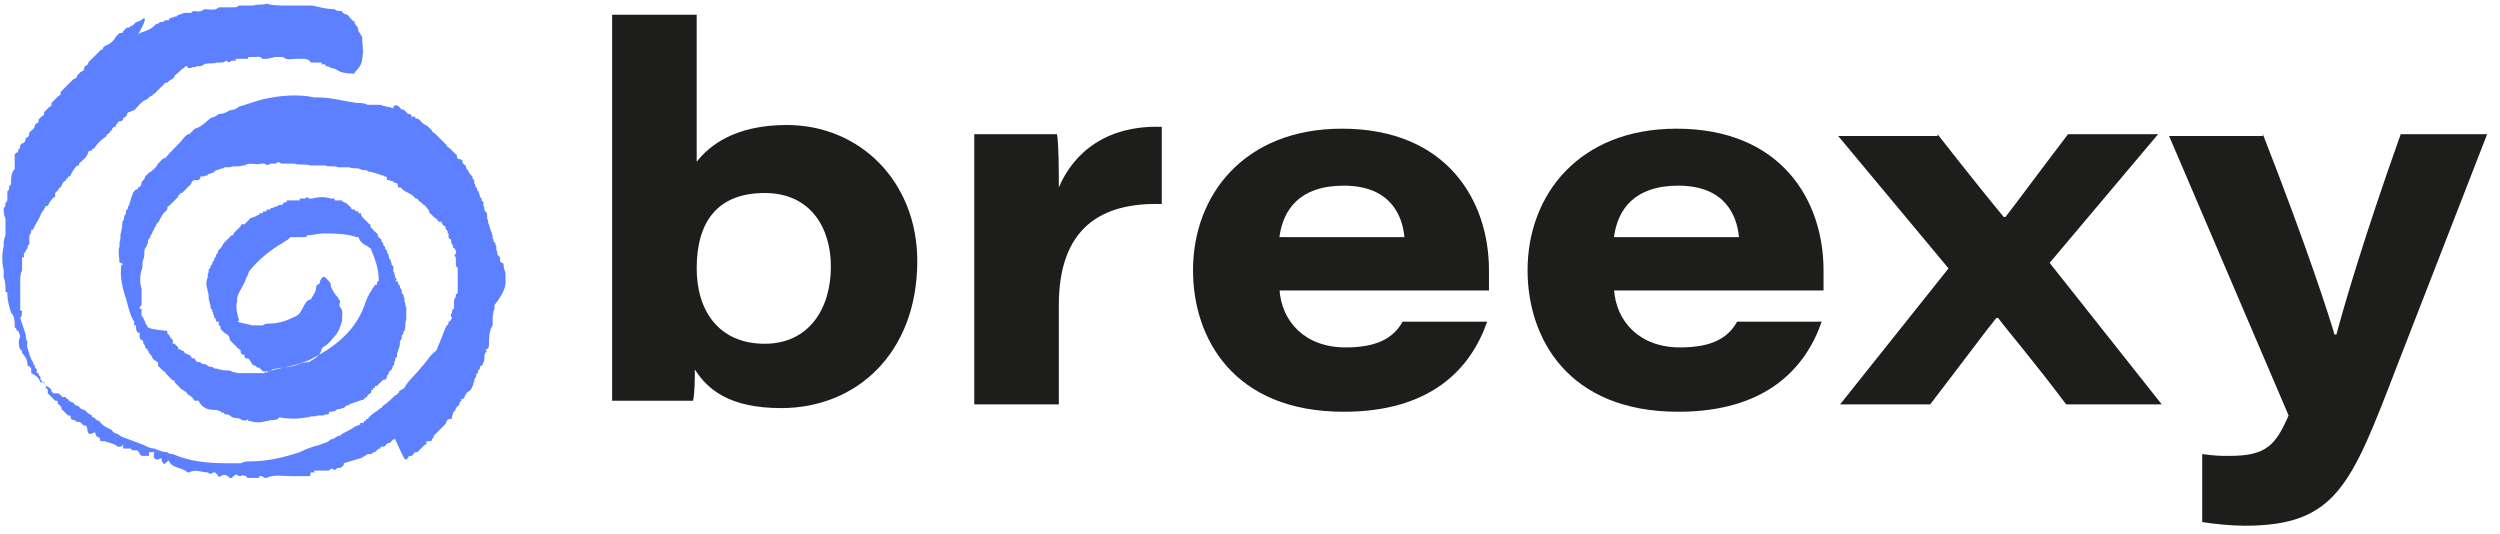
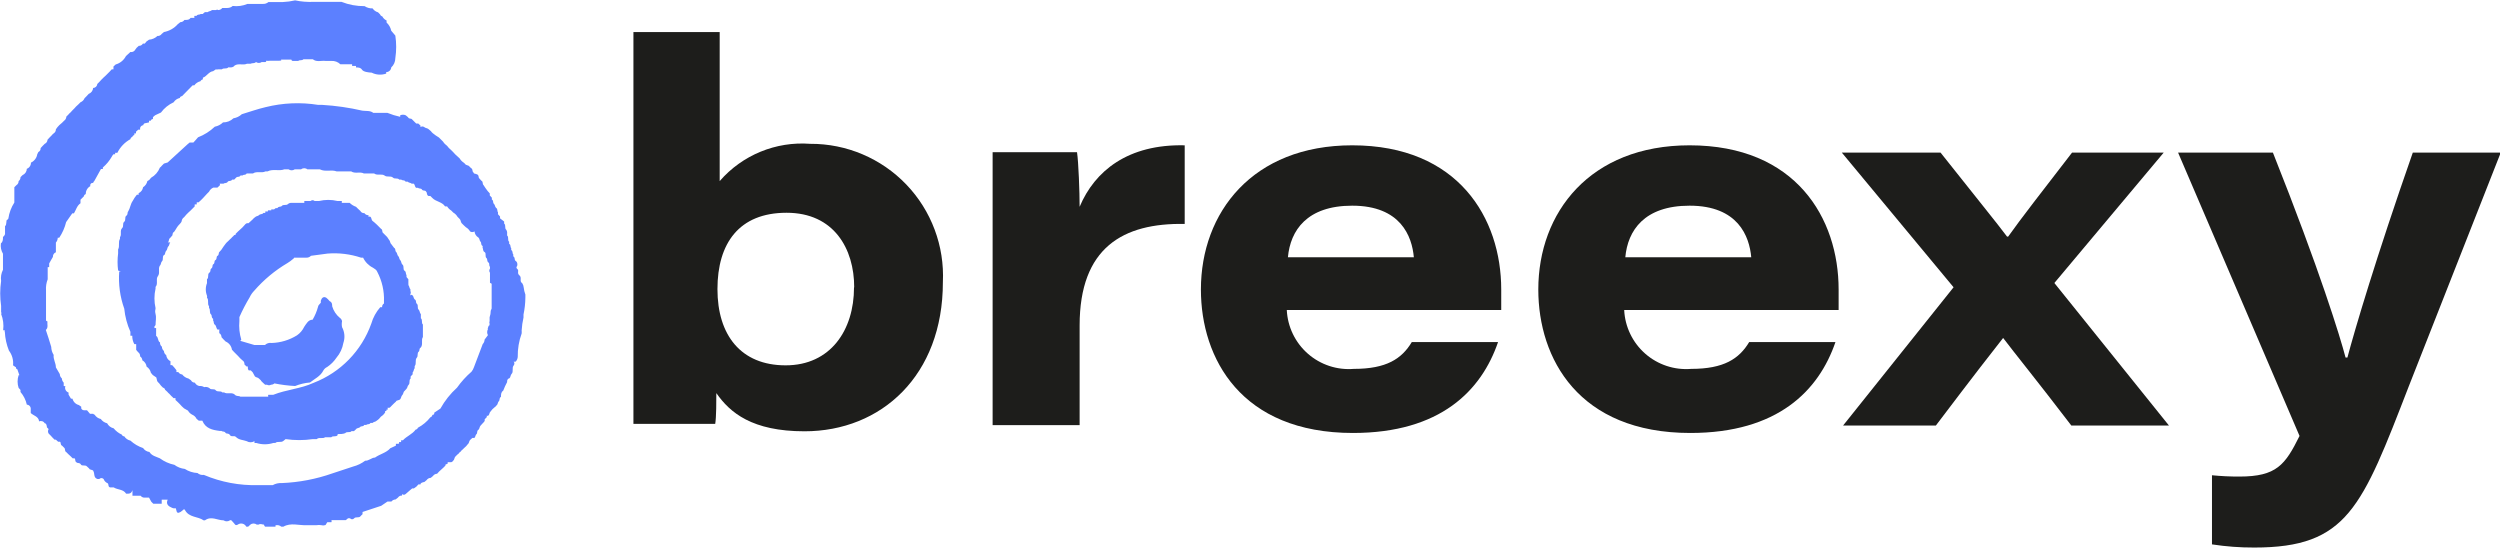
- <svg xmlns="http://www.w3.org/2000/svg" width="136" height="29" viewBox="0 0 136 29" fill="none">
-   <path d="M33.3 0.8H37.9V8.8C38.6 7.9 40 6.8 42.8 6.8C46.8 6.8 49.9 9.9 49.9 14.2C49.9 19.2 46.6 22.2 42.5 22.2C39.7 22.2 38.5 21.2 37.8 20.1C37.8 20.5 37.8 21.4 37.7 21.8H33.3C33.3 19.7 33.3 18.5 33.3 16.9V0.8ZM45.2 14.5C45.2 12.4 44.1 10.5 41.6 10.5C39 10.5 37.9 12.1 37.9 14.6C37.9 16.9 39.1 18.7 41.6 18.7C44 18.7 45.2 16.8 45.2 14.5Z" fill="#1D1D1B" />
-   <path d="M53 11.3C53 10 53 8.6 53 7.3H57.5C57.6 7.8 57.6 9.4 57.6 10.2C58.4 8.3 60.2 6.8 63.2 6.9V11.1C59.9 11 57.6 12.4 57.6 16.6V22H53V11.3Z" fill="#1D1D1B" />
-   <path d="M69.6 15.7C69.7 17.5 71 18.9 73.2 18.9C74.9 18.9 75.8 18.4 76.3 17.5H80.9C80 20.1 77.8 22.4 73.1 22.4C67.1 22.4 64.9 18.4 64.9 14.7C64.9 10.6 67.7 7 73 7C78.7 7 81 10.9 81 14.7C81 15.1 81 15.3 81 15.8H69.6V15.7ZM76.4 12.9C76.3 11.8 75.7 10.1 73.1 10.1C70.7 10.1 69.8 11.4 69.6 12.9H76.4Z" fill="#1D1D1B" />
-   <path d="M87.8 15.7C87.9 17.5 89.2 18.9 91.4 18.9C93.1 18.9 94 18.4 94.5 17.5H99.1C98.2 20.1 96 22.4 91.3 22.4C85.3 22.4 83.1 18.4 83.1 14.7C83.1 10.6 85.9 7 91.2 7C96.9 7 99.2 10.9 99.2 14.7C99.2 15.1 99.2 15.3 99.2 15.8H87.8V15.7ZM94.6 12.9C94.5 11.8 93.9 10.1 91.3 10.1C88.9 10.1 88 11.4 87.8 12.9H94.6Z" fill="#1D1D1B" />
-   <path d="M105.4 7.3C107.2 9.6 108.5 11.2 109 11.8H109.1C109.8 10.9 110.9 9.4 112.5 7.3H117.4L111.5 14.3L117.6 22H112.4C110.6 19.6 109.3 18.1 108.7 17.3H108.6C108.1 17.9 107 19.4 105 22H100.1L106 14.6L100 7.4H105.4V7.3Z" fill="#1D1D1B" />
-   <path d="M123.1 7.3C125.6 13.7 126.7 17.2 127 18.2H127.1C127.5 16.7 128.6 12.9 130.6 7.3H135.3L130.4 19.9C127.9 26.4 127.1 28.6 122.1 28.6C121.4 28.6 120.4 28.5 119.8 28.4V24.7C120.5 24.8 120.8 24.8 121.3 24.8C123.3 24.8 123.8 24.2 124.5 22.6L118 7.4H123.1V7.3Z" fill="#1D1D1B" />
-   <path fill-rule="evenodd" clip-rule="evenodd" d="M27.5 15.1C27.5 15 27.5 15 27.5 14.9C27.5 14.8 27.4 14.6 27.4 14.5C27.4 14.4 27.4 14.3 27.3 14.3C27.1 14.2 27.3 14 27.1 13.9C27 13.8 27.1 13.7 27 13.6C27 13.5 27 13.5 27 13.4C26.9 13.3 27 13.2 26.9 13.2C26.8 13.1 26.9 13 26.8 13V12.9V12.8C26.7 12.7 26.8 12.6 26.7 12.6V12.5C26.6 12.4 26.7 12.3 26.6 12.3V12.2C26.5 12.1 26.6 12 26.5 11.9V11.8V11.7C26.5 11.6 26.5 11.6 26.4 11.5C26.3 11.4 26.4 11.3 26.3 11.2V11.1V11L26.2 10.9V10.8L26.1 10.7V10.6C26 10.5 26.1 10.4 26 10.4C25.9 10.3 26 10.2 25.9 10.2C25.8 10.1 25.9 10 25.8 10V9.9V9.8L25.7 9.7V9.6L25.6 9.5C25.5 9.4 25.5 9.3 25.4 9.2C25.3 9.1 25.4 9 25.3 9L25.2 8.9C25.1 8.8 25.2 8.7 25.1 8.7C25 8.6 24.9 8.7 24.9 8.6C24.8 8.5 24.9 8.4 24.8 8.4L24.7 8.3L24.6 8.2L24.5 8.1C24.4 8 24.3 8 24.3 7.9L24.2 7.8L24.1 7.7L24 7.6L23.9 7.5L23.8 7.4L23.7 7.3C23.6 7.2 23.5 7.2 23.5 7.1L23.4 7L23.3 6.9C23.2 6.8 23.1 6.8 23 6.7L22.9 6.6L22.8 6.5C22.7 6.4 22.6 6.5 22.6 6.4C22.5 6.3 22.5 6.3 22.4 6.4V6.3L22.3 6.2H22.2L22.1 6.1L22 6C21.9 5.9 21.8 6 21.8 5.9L21.7 5.8C21.6 5.7 21.5 5.7 21.4 5.8V5.9C21.2 5.8 20.9 5.8 20.7 5.7C20.5 5.7 20.3 5.7 20.2 5.7C20.1 5.7 20.1 5.7 20 5.7C19.8 5.6 19.6 5.6 19.4 5.6C18.7 5.5 18 5.3 17.3 5.3C17.2 5.3 17.2 5.3 17.1 5.3C16.2 5.1 15.2 5.2 14.3 5.4C13.9 5.5 13.4 5.7 13 5.8C12.9 5.9 12.7 6 12.5 6C12.3 6.1 12.2 6.2 11.9 6.2C11.8 6.3 11.6 6.4 11.5 6.4C11.2 6.6 11 6.9 10.6 7C10.5 7.1 10.4 7.2 10.3 7.3C10.2 7.3 10.2 7.3 10.1 7.4L10 7.5C9.7 7.9 9.3 8.2 9 8.6C8.9 8.6 8.9 8.6 8.8 8.7L8.7 8.8L8.6 8.9C8.5 9.1 8.3 9.3 8.1 9.4L8 9.5L7.9 9.6C7.9 9.7 7.8 9.8 7.7 9.9C7.7 10.1 7.6 10.2 7.5 10.2V10.3H7.4C7.3 10.4 7.2 10.5 7.2 10.6C7.1 10.8 7.1 11 7 11.2C6.9 11.3 7 11.4 6.9 11.4C6.8 11.5 6.9 11.6 6.8 11.7C6.7 11.8 6.8 11.9 6.7 12C6.6 12.1 6.7 12.3 6.6 12.5V12.6C6.5 12.8 6.6 13 6.5 13.2C6.5 13.3 6.5 13.3 6.5 13.4C6.4 13.7 6.5 14 6.5 14.3C6.6 14.3 6.6 14.3 6.7 14.4H6.6C6.5 15.1 6.7 15.8 6.9 16.4C7 16.8 7.1 17.2 7.3 17.5C7.3 17.6 7.3 17.6 7.3 17.7H7.4C7.4 17.9 7.4 18 7.5 18.1H7.6C7.6 18.2 7.6 18.3 7.6 18.4L7.7 18.5C7.8 18.5 7.8 18.6 7.8 18.7C7.9 18.8 7.9 18.8 7.9 18.9C8 19 8.1 19.1 8.1 19.2C8.2 19.3 8.3 19.4 8.3 19.5L8.4 19.6C8.5 19.6 8.5 19.7 8.6 19.7C8.6 19.8 8.6 19.8 8.6 19.9L8.7 20L8.8 20.1L8.9 20.2C9 20.2 9 20.3 9 20.3L9.1 20.4L9.2 20.5L9.3 20.6L9.4 20.7H9.5V20.8L9.6 20.9L9.7 21L9.8 21.1L9.9 21.2C10 21.2 10 21.3 10.1 21.3C10.2 21.4 10.2 21.5 10.3 21.5C10.4 21.6 10.5 21.6 10.5 21.7L10.6 21.8C10.7 21.8 10.7 21.8 10.8 21.8C11 22.2 11.3 22.3 11.7 22.3H11.8C11.9 22.4 12 22.3 12 22.4C12.1 22.5 12.2 22.4 12.2 22.5C12.3 22.6 12.4 22.5 12.5 22.6C12.7 22.8 12.9 22.7 13.1 22.8C13.2 22.9 13.4 22.9 13.5 22.8V22.9H13.6C13.9 23 14.2 23 14.5 22.9H14.6C14.7 22.8 14.9 22.9 15.1 22.8L15.2 22.7C15.7 22.8 16.2 22.8 16.7 22.7H16.8C16.9 22.6 17.1 22.7 17.3 22.6C17.4 22.6 17.5 22.6 17.6 22.6C17.7 22.5 17.8 22.6 17.9 22.5C17.9 22.5 17.9 22.5 17.9 22.4C18 22.4 18.2 22.4 18.3 22.3C18.4 22.2 18.5 22.3 18.6 22.2H18.7L18.8 22.1C18.9 22 19 22.1 19 22C19.1 21.9 19.2 22 19.2 21.9H19.3C19.4 21.8 19.5 21.9 19.5 21.8H19.6C19.7 21.7 19.8 21.8 19.8 21.7C19.9 21.6 20 21.6 20 21.5C20.1 21.4 20.2 21.4 20.2 21.3V21.2C20.2 21.2 20.2 21.2 20.3 21.2C20.3 21.2 20.3 21.2 20.3 21.1C20.3 21.1 20.3 21.1 20.4 21.1V21H20.5L20.6 20.9L20.7 20.8L20.8 20.7C20.9 20.6 21 20.7 21 20.6C21.1 20.5 21 20.4 21.1 20.4C21.2 20.3 21.1 20.2 21.2 20.2L21.3 20.1C21.4 20 21.3 19.9 21.4 19.9C21.5 19.8 21.4 19.7 21.5 19.6V19.5L21.6 19.4V19.3V19.2C21.7 19.1 21.6 19 21.7 19V18.9C21.8 18.8 21.7 18.6 21.8 18.5C21.9 18.4 21.8 18.3 21.9 18.2C22 18.1 21.9 18 22 18C22.1 17.8 22 17.6 22.1 17.4C22.1 17.2 22.1 17 22.1 16.7C22 16.6 22.1 16.5 22 16.4C22 16.3 22 16.3 22 16.2C21.9 16.1 22 16 21.9 16C21.8 15.9 21.9 15.8 21.8 15.7C21.7 15.6 21.8 15.5 21.7 15.5C21.6 15.4 21.7 15.3 21.6 15.3H21.5C21.6 15.2 21.6 15.2 21.5 15.1V15C21.4 14.9 21.5 14.8 21.4 14.8V14.7C21.4 14.6 21.4 14.6 21.4 14.5L21.3 14.4V14.3C21.2 14.2 21.3 14.1 21.2 14.1C21.1 14 21.2 13.9 21.1 13.8C21 13.7 21.1 13.6 21 13.6C20.9 13.5 21 13.4 20.9 13.4C20.8 13.3 20.9 13.2 20.8 13.2C20.7 13.1 20.8 13 20.7 13L20.6 12.9C20.5 12.8 20.6 12.7 20.5 12.7L20.4 12.6L20.3 12.5L20.2 12.4C20.1 12.3 20.2 12.2 20.1 12.2L20 12.1L19.9 12L19.8 11.9L19.7 11.8C19.6 11.7 19.7 11.6 19.6 11.6H19.5V11.5C19.4 11.5 19.3 11.5 19.3 11.4C19.2 11.4 19.1 11.4 19.1 11.3L19 11.2L18.9 11.1C18.8 11 18.6 11 18.6 10.9C18.5 10.9 18.4 10.9 18.3 10.9H18.2V10.8C18.1 10.8 18.1 10.8 18 10.8C17.7 10.7 17.3 10.7 17 10.8C16.9 10.8 16.8 10.8 16.8 10.8C16.7 10.7 16.7 10.7 16.6 10.8C16.5 10.8 16.4 10.8 16.3 10.8V10.9C16.1 10.9 15.9 10.9 15.6 10.9C15.6 10.9 15.6 10.9 15.6 11C15.5 11 15.4 11 15.4 11.1C15.3 11.2 15.2 11.1 15.1 11.2C15 11.3 14.9 11.2 14.9 11.3H14.8C14.8 11.3 14.7 11.3 14.7 11.4C14.7 11.4 14.7 11.4 14.6 11.4H14.5C14.5 11.4 14.5 11.4 14.5 11.5C14.5 11.5 14.5 11.5 14.4 11.5H14.3C14.3 11.5 14.3 11.5 14.3 11.6C14.3 11.6 14.3 11.6 14.2 11.6H14.1C14.1 11.6 14.1 11.6 14.1 11.7H14C13.9 11.8 13.8 11.8 13.8 11.8C13.7 11.9 13.6 11.8 13.6 11.9L13.5 12L13.4 12.1L13.3 12.2H13.2C13.1 12.2 13.1 12.3 13.1 12.3L13 12.4L12.9 12.5L12.8 12.6L12.7 12.7V12.8H12.6L12.5 12.9L12.4 13L12.3 13.1L12.2 13.2C12.1 13.3 12.1 13.4 12 13.5L11.9 13.6C11.8 13.7 11.9 13.8 11.8 13.8C11.7 13.9 11.8 14 11.7 14C11.6 14.1 11.7 14.2 11.6 14.2C11.5 14.3 11.6 14.4 11.5 14.4C11.4 14.5 11.5 14.6 11.4 14.6C11.3 14.7 11.4 14.8 11.3 14.9C11.3 15 11.3 15 11.3 15.1C11.2 15.3 11.2 15.5 11.3 15.8V15.9C11.4 16 11.3 16.2 11.4 16.4V16.5C11.5 16.6 11.4 16.8 11.5 16.8C11.6 16.9 11.5 17 11.6 17V17.1C11.7 17.2 11.6 17.3 11.7 17.3C11.8 17.4 11.7 17.5 11.8 17.5H11.9C11.9 17.6 11.9 17.6 11.9 17.7C12 17.7 12 17.8 12 17.9L12.1 18L12.2 18.1C12.4 18.2 12.5 18.3 12.5 18.5L12.6 18.6L12.7 18.7L12.8 18.8L12.9 18.9L13 19C13.1 19 13.1 19.1 13.1 19.2L13.2 19.3C13.2 19.3 13.2 19.3 13.3 19.3C13.3 19.4 13.3 19.5 13.4 19.5H13.5L13.6 19.6C13.6 19.7 13.7 19.7 13.7 19.8C13.8 19.9 13.9 19.9 13.9 19.9L14 20H14.1L14.2 20.1L14.3 20.2H14.4C14.5 20.3 14.5 20.3 14.6 20.2C14.7 20.2 14.7 20.2 14.8 20.1C15.2 20 15.6 20 16 19.9C16.3 19.8 16.5 19.7 16.8 19.7C17.1 19.5 17.4 19.4 17.5 19C17.5 18.9 17.6 18.9 17.7 18.8C17.9 18.7 18 18.5 18.2 18.3C18.4 18.1 18.5 17.8 18.6 17.5C18.6 17.2 18.7 16.9 18.5 16.7C18.4 16.6 18.5 16.5 18.5 16.4C18.5 16.3 18.4 16.3 18.4 16.2C18.2 16 18.1 15.8 18 15.6C18 15.5 18 15.4 17.9 15.3C17.8 15.2 17.8 15.2 17.7 15.1C17.6 15 17.5 15.1 17.4 15.3V15.4C17.3 15.5 17.2 15.5 17.2 15.6C17.2 15.9 17 16.1 16.9 16.3C16.7 16.3 16.6 16.5 16.5 16.7C16.4 16.9 16.3 17.1 16.1 17.2C15.7 17.4 15.2 17.6 14.7 17.6C14.6 17.6 14.4 17.6 14.3 17.7C14.1 17.7 13.9 17.7 13.7 17.7C13.4 17.6 13.2 17.6 12.9 17.5C12.9 17.5 13 17.5 13 17.4C12.9 17.1 12.8 16.7 12.9 16.4C12.9 16.3 12.9 16.3 12.9 16.2C13 15.8 13.3 15.5 13.4 15.1C13.5 15 13.5 14.8 13.6 14.7C14.1 14.1 14.7 13.6 15.4 13.2C15.5 13.1 15.6 13.1 15.7 13C15.7 13 15.7 13 15.8 12.9C16 12.9 16.2 12.9 16.5 12.9C16.6 12.9 16.7 12.9 16.7 12.8C17 12.8 17.3 12.7 17.6 12.7C18.2 12.7 18.8 12.7 19.4 12.9H19.5C19.6 13.2 19.8 13.3 20 13.4C20.1 13.5 20.2 13.5 20.2 13.6C20.4 14.1 20.6 14.6 20.6 15.2V15.3C20.5 15.3 20.5 15.4 20.5 15.5H20.4C20.2 15.8 20 16.1 19.9 16.4C19.4 18 18.2 18.9 16.8 19.6C16.1 19.9 15.3 20 14.6 20.2C14.5 20.2 14.5 20.2 14.4 20.2V20.3C13.9 20.3 13.5 20.3 13 20.3H12.9C12.8 20.2 12.7 20.3 12.6 20.2C12.4 20.1 12.2 20.2 12 20.1H11.9C11.8 20 11.7 20.1 11.6 20C11.5 19.9 11.4 20 11.3 19.9C11.2 19.8 11.1 19.8 11 19.8C10.9 19.7 10.9 19.7 10.8 19.7C10.7 19.7 10.6 19.6 10.6 19.5C10.5 19.5 10.4 19.5 10.4 19.4L10.3 19.3C10.2 19.3 10 19.2 10 19.1C9.9 19.1 9.8 19 9.8 19H9.7V18.9L9.6 18.8L9.5 18.7H9.4C9.4 18.6 9.4 18.6 9.4 18.5C9.3 18.4 9.2 18.3 9.2 18.2C9.1 18.2 9.1 18.1 9.1 18C8 17.9 8 17.8 8 17.7C7.9 17.6 7.9 17.6 7.9 17.5C7.8 17.4 7.8 17.2 7.7 17.2C7.7 17.1 7.7 17 7.7 16.9V16.8H7.6V16.7C7.6 16.7 7.6 16.7 7.7 16.6C7.7 16.4 7.7 16.2 7.7 16C7.7 15.9 7.7 15.8 7.7 15.7C7.6 15.4 7.6 15 7.7 14.7C7.8 14.5 7.7 14.3 7.8 14.1C7.9 13.9 7.8 13.7 7.9 13.5C8 13.4 8 13.3 8 13.3C8.1 13.2 8 13.1 8.1 13C8.2 12.9 8.2 12.8 8.2 12.8C8.3 12.7 8.3 12.6 8.3 12.6C8.4 12.5 8.4 12.4 8.4 12.4C8.5 12.3 8.5 12.2 8.5 12.2L8.6 12.1C8.7 12 8.7 11.9 8.7 11.9C8.8 11.8 8.8 11.7 8.9 11.6L9 11.5L9.1 11.4C9.1 11.3 9.1 11.2 9.2 11.2L9.3 11.1L9.4 11L9.5 10.9L9.6 10.8L9.7 10.7V10.6H9.8V10.5H9.9L10 10.4L10.1 10.3L10.2 10.2L10.3 10.1L10.4 10C10.4 9.9 10.5 9.8 10.6 9.8H10.7H10.8L10.9 9.7V9.6H11H11.1C11.2 9.5 11.3 9.6 11.3 9.5C11.4 9.4 11.5 9.5 11.5 9.4H11.6L11.7 9.3C11.8 9.2 11.9 9.3 11.9 9.2H12C12.1 9.1 12.2 9.2 12.2 9.1C12.3 9.1 12.4 9.1 12.5 9.1C12.7 9 13 9.1 13.2 9H13.3C13.6 8.8 13.9 9 14.2 8.9C14.3 8.9 14.4 8.9 14.4 8.9C14.5 9 14.6 9 14.7 8.9C14.8 8.9 14.9 8.9 15 8.9C15.1 8.8 15.2 8.8 15.3 8.9C15.5 8.9 15.7 8.9 16 8.9C16.3 9 16.6 8.9 16.9 9C17.2 9 17.4 9 17.7 9C17.9 9.1 18.2 9 18.4 9.1C18.6 9.1 18.8 9.1 19 9.1C19.2 9.2 19.4 9.1 19.6 9.2C19.7 9.3 19.9 9.2 20 9.3C20.1 9.4 20.2 9.3 20.3 9.4H20.4C20.5 9.5 20.6 9.4 20.6 9.5H20.7C20.8 9.6 20.9 9.5 20.9 9.6H21C21.1 9.7 21 9.8 21.1 9.8H21.2C21.3 9.9 21.4 9.8 21.4 9.9C21.5 10 21.6 9.9 21.6 10C21.7 10.1 21.6 10.2 21.7 10.2H21.8L21.9 10.3C22.1 10.5 22.4 10.5 22.6 10.8H22.7C22.8 10.9 22.8 11 22.9 11L23 11.1C23.1 11.2 23.2 11.2 23.2 11.3L23.3 11.4C23.4 11.5 23.3 11.6 23.4 11.6L23.5 11.7L23.6 11.8C23.7 11.9 23.8 11.9 23.8 12C23.9 12.1 24 12.1 24 12C24 12.1 24.1 12.3 24.2 12.3C24.3 12.4 24.2 12.5 24.3 12.5C24.4 12.6 24.3 12.7 24.4 12.7V12.8C24.4 12.9 24.4 13 24.5 13C24.6 13.1 24.5 13.2 24.6 13.3C24.7 13.4 24.6 13.5 24.7 13.5C24.8 13.6 24.8 13.6 24.8 13.7V13.8C24.7 13.9 24.7 13.9 24.8 14C24.8 14.2 24.8 14.4 24.8 14.5C24.8 14.5 24.9 14.5 24.9 14.6C24.9 14.9 24.9 15.2 24.9 15.5V15.6C24.9 15.7 24.9 15.7 24.9 15.8V15.9C24.9 15.9 24.9 16 24.8 16C24.8 16.1 24.8 16.2 24.7 16.3C24.7 16.4 24.7 16.4 24.7 16.5C24.7 16.5 24.7 16.6 24.7 16.7V16.8C24.6 16.8 24.6 16.9 24.6 16.9V17C24.5 17.1 24.5 17.2 24.6 17.3H24.7H24.6C24.5 17.4 24.5 17.5 24.4 17.5C24.4 17.6 24.4 17.7 24.3 17.7C24.1 18.1 24 18.5 23.8 18.9C23.8 19 23.7 19.1 23.7 19.1C23.4 19.3 23.2 19.7 22.9 20C22.6 20.4 22.2 20.7 22 21.1C21.9 21.2 21.8 21.2 21.7 21.3C21.7 21.4 21.7 21.4 21.6 21.4C21.6 21.5 21.6 21.5 21.5 21.5C21.3 21.7 21.1 21.9 20.8 22.1C20.8 22.2 20.7 22.2 20.7 22.2C20.5 22.4 20.2 22.5 20 22.8H19.9V22.9H19.8V23H19.7H19.6V23.1C19.5 23.1 19.4 23.2 19.3 23.2C19.1 23.4 18.7 23.5 18.5 23.7C18.3 23.7 18.2 23.9 18 23.9C17.8 24.1 17.6 24.1 17.4 24.2C17 24.3 16.7 24.4 16.3 24.6C15.4 24.9 14.5 25.1 13.6 25.1C13.4 25.1 13.3 25.1 13.1 25.2C12.8 25.2 12.6 25.2 12.3 25.2C11.3 25.2 10.3 25.1 9.4 24.7C9.3 24.7 9.2 24.7 9.1 24.6C8.9 24.6 8.6 24.5 8.4 24.4C8.2 24.4 8 24.3 7.8 24.2C7.5 24.1 7.3 24 7 23.9C6.8 23.8 6.6 23.8 6.4 23.6C6.3 23.6 6.1 23.5 6.1 23.4C5.9 23.3 5.6 23.2 5.4 22.9C5.3 22.9 5.2 22.8 5.1 22.7C5 22.7 5 22.7 5 22.6C4.8 22.5 4.7 22.4 4.6 22.3C4.5 22.3 4.3 22.2 4.3 22.1C4.2 22.1 4 22 4 21.9C3.9 21.9 3.7 21.8 3.7 21.7C3.6 21.7 3.6 21.7 3.6 21.6C3.5 21.6 3.5 21.6 3.4 21.6C3.3 21.5 3.3 21.5 3.2 21.4C3.1 21.4 3.1 21.4 3 21.4C2.9 21.4 2.9 21.4 2.8 21.3V21.2L2.7 21.1C2.5 21 2.4 20.9 2.4 20.8H2.3C2.3 20.7 2.2 20.7 2.2 20.6V20.5C2.1 20.4 2.1 20.4 2.1 20.3H2C2 20.2 2 20.2 2 20.1C1.9 20 1.9 20 1.9 19.9C1.8 19.8 1.8 19.8 1.8 19.7C1.7 19.6 1.7 19.5 1.6 19.3C1.6 19.1 1.4 18.9 1.5 18.6C1.4 18.5 1.4 18.3 1.4 18.2C1.3 17.9 1.2 17.6 1.1 17.3C1.2 17.2 1.2 17 1.2 16.9H1.1C1.1 16.4 1.1 15.8 1.1 15.3C1.1 15.1 1.1 14.9 1.2 14.7C1.2 14.5 1.2 14.3 1.2 14H1.3C1.3 13.9 1.3 13.9 1.3 13.8C1.4 13.7 1.4 13.6 1.5 13.5C1.5 13.4 1.5 13.3 1.6 13.3C1.6 13.1 1.6 13 1.6 12.8C1.7 12.7 1.7 12.6 1.7 12.5H1.8C1.9 12.2 2.1 12 2.2 11.7C2.3 11.5 2.4 11.4 2.5 11.2H2.6C2.7 11 2.8 10.8 3 10.7V10.6V10.5C3.1 10.4 3.1 10.4 3.2 10.3C3.2 10.2 3.2 10.2 3.3 10.2C3.4 10 3.4 9.9 3.6 9.8C3.6 9.7 3.6 9.7 3.7 9.7C3.7 9.6 3.7 9.6 3.8 9.6C3.9 9.4 4 9.2 4.2 9H4.3V8.9C4.5 8.7 4.7 8.6 4.8 8.3C4.8 8.2 4.9 8.2 4.9 8.2H5V8.1H5.1C5.3 7.8 5.5 7.6 5.8 7.4C5.8 7.3 5.8 7.3 5.9 7.3C5.9 7.2 6 7.2 6 7.2V7.1H6.1V7L6.2 6.9H6.3V6.8L6.4 6.7C6.4 6.6 6.5 6.6 6.5 6.6C6.6 6.6 6.6 6.6 6.7 6.5V6.4H6.8C6.8 6.3 6.9 6.3 6.9 6.3V6.2L7 6.1C7.1 6.1 7.2 6 7.3 6C7.5 5.8 7.7 5.5 8 5.4C8.1 5.3 8.2 5.2 8.3 5.2C8.3 5.1 8.4 5.1 8.4 5.1C8.6 4.9 8.8 4.7 9 4.5H9.1C9.2 4.4 9.3 4.3 9.4 4.3C9.4 4.2 9.5 4.2 9.5 4.2V4.1C9.7 4 9.8 3.8 10 3.7L10.1 3.6H10.2C10.2 3.6 10.2 3.6 10.2 3.7C10.3 3.7 10.4 3.7 10.4 3.7C10.5 3.6 10.6 3.7 10.7 3.6C10.7 3.6 10.7 3.6 10.8 3.6C10.9 3.6 11 3.6 11.1 3.5C11.3 3.4 11.6 3.5 11.8 3.4C11.9 3.4 11.9 3.4 12 3.4C12.1 3.4 12.2 3.4 12.3 3.3C12.4 3.4 12.5 3.4 12.6 3.3C12.7 3.3 12.7 3.3 12.8 3.3C12.8 3.3 12.9 3.3 12.8 3.2C12.9 3.2 12.9 3.2 13 3.2H13.1C13.2 3.2 13.3 3.2 13.4 3.2H13.5C13.5 3.2 13.5 3.2 13.5 3.1H13.6C13.7 3.1 13.9 3.1 14 3.1C14 3 14 3.1 14.1 3.1H14.2C14.2 3.1 14.2 3.2 14.3 3.2C14.4 3.2 14.5 3.2 14.6 3.2C14.7 3.1 14.8 3.2 14.9 3.1C15.1 3.1 15.2 3.1 15.4 3.1C15.6 3.3 15.9 3.2 16.1 3.2C16.2 3.2 16.3 3.2 16.4 3.2C16.6 3.2 16.8 3.2 16.9 3.4C17 3.4 17.2 3.4 17.3 3.4C17.4 3.4 17.4 3.4 17.5 3.4V3.5C17.6 3.5 17.6 3.5 17.7 3.5V3.6C17.8 3.6 17.9 3.6 18 3.7C18.2 3.7 18.3 3.8 18.5 3.9C18.8 4 19 4 19.3 4V3.9C19.4 3.9 19.4 3.8 19.5 3.7C19.6 3.6 19.7 3.4 19.7 3.2C19.8 2.8 19.7 2.4 19.7 2C19.6 1.9 19.6 1.8 19.5 1.7C19.5 1.5 19.4 1.4 19.3 1.3V1.2C19.2 1.1 19.1 1.1 19.1 1C19 1 19 0.9 19 0.9L18.9 0.8C18.8 0.8 18.6 0.7 18.6 0.6C18.4 0.6 18.3 0.6 18.2 0.5C17.8 0.5 17.4 0.4 17 0.3C16.5 0.3 16 0.3 15.5 0.3C15.2 0.3 14.8 0.3 14.5 0.2C14.3 0.3 14.1 0.2 13.8 0.3C13.6 0.3 13.4 0.3 13.1 0.3H13C12.9 0.4 12.8 0.4 12.7 0.4C12.4 0.4 12.1 0.4 11.9 0.4C11.7 0.6 11.4 0.5 11.1 0.5C10.9 0.7 10.7 0.6 10.5 0.6C10.4 0.7 10.4 0.7 10.3 0.7H10.2C10.1 0.7 10.1 0.7 10 0.7C9.9 0.8 9.8 0.7 9.8 0.8H9.7L9.6 0.9H9.5C9.4 1 9.3 0.9 9.3 1H9.2V1.1C9.1 1.1 9.1 1.1 9 1.1C8.9 1.2 8.8 1.2 8.7 1.2C8.6 1.3 8.6 1.3 8.5 1.3L8.4 1.4C8.2 1.6 7.9 1.7 7.6 1.8L7.5 1.9C8 1 7.9 1 7.8 1C7.7 1.1 7.5 1.2 7.4 1.2L7.3 1.3L7.2 1.4H7.1C7.1 1.5 7 1.5 6.9 1.5L6.8 1.6L6.7 1.7C6.7 1.8 6.6 1.8 6.5 1.8L6.4 1.9L6.3 2C6.2 2.2 6 2.4 5.7 2.5L5.6 2.6V2.7H5.5L5.4 2.8L5.3 2.9L5.2 3L5.1 3.1L5 3.2L4.9 3.3L4.8 3.4C4.8 3.5 4.7 3.6 4.6 3.6C4.6 3.8 4.5 3.9 4.4 3.9L4.3 4L4.2 4.1C4.2 4.2 4.1 4.3 4 4.3L3.9 4.4L3.8 4.5L3.7 4.6L3.6 4.7L3.5 4.8L3.4 4.9L3.3 5C3.3 5.1 3.3 5.2 3.2 5.2L3.1 5.3L3 5.4L2.9 5.5L2.8 5.6C2.8 5.7 2.8 5.8 2.7 5.8L2.6 5.9L2.5 6L2.4 6.1C2.4 6.2 2.4 6.3 2.3 6.3L2.2 6.4L2.1 6.5C2.1 6.6 2.1 6.7 2 6.7L1.9 6.8C1.9 7 1.7 7.1 1.6 7.2C1.6 7.4 1.5 7.5 1.4 7.5C1.4 7.7 1.3 7.8 1.2 7.8L1.1 7.9C1.1 8 1.1 8.1 1 8.1C1 8.2 1 8.3 0.9 8.3L0.8 8.4C0.8 8.5 0.8 8.6 0.8 8.7C0.8 8.9 0.8 9.1 0.8 9.2C0.6 9.4 0.6 9.7 0.6 10C0.6 10 0.6 10.1 0.5 10.1C0.5 10.2 0.5 10.4 0.4 10.4C0.4 10.5 0.4 10.7 0.4 10.8C0.4 10.9 0.4 11 0.3 11C0.3 11.1 0.3 11.3 0.2 11.3C0.2 11.5 0.2 11.7 0.3 11.9C0.3 12 0.3 12.1 0.3 12.1C0.3 12.3 0.3 12.5 0.3 12.7C0.3 12.7 0.3 12.7 0.3 12.8C0.2 13 0.2 13.2 0.2 13.4C0.1 13.8 0.1 14.3 0.2 14.7C0.2 14.8 0.2 14.9 0.2 15V15.1C0.3 15.3 0.3 15.6 0.3 15.9H0.4V16C0.4 16.3 0.5 16.7 0.6 17C0.8 17.2 0.8 17.5 0.8 17.8L0.9 17.9C0.9 18 0.9 18 1 18C1 18.1 1.1 18.2 1.1 18.3C1 18.5 1 18.8 1.1 19L1.2 19.1V19.2C1.4 19.4 1.5 19.6 1.5 19.9C1.6 19.9 1.7 20 1.7 20.1C1.7 20.2 1.7 20.2 1.7 20.3C1.9 20.4 2.1 20.5 2.2 20.8C2.3 20.8 2.4 20.8 2.4 20.9C2.5 20.9 2.5 21 2.5 21.1L2.6 21.2C2.6 21.3 2.6 21.4 2.6 21.4L2.7 21.5L2.8 21.6L2.9 21.7L3 21.8H3.1C3.2 21.9 3.1 22 3.2 22L3.3 22.1C3.4 22.2 3.3 22.3 3.4 22.3L3.5 22.4L3.6 22.5L3.7 22.6H3.8C3.9 22.7 3.8 22.8 3.9 22.8C4 22.9 4.1 22.8 4.1 22.9C4.2 23 4.3 22.9 4.4 23L4.5 23.1C4.6 23.2 4.7 23.1 4.7 23.2C4.8 23.3 4.7 23.6 4.9 23.6H5C5.1 23.5 5.2 23.5 5.2 23.6C5.2 23.7 5.3 23.8 5.4 23.8C5.5 23.9 5.4 24 5.5 24C5.6 24 5.6 24 5.7 24C5.9 24.1 6.2 24.1 6.4 24.3C6.6 24.3 6.7 24.3 6.7 24.1C6.7 24.2 6.7 24.3 6.7 24.4C6.8 24.4 7 24.4 7.1 24.4C7.2 24.5 7.2 24.5 7.3 24.5C7.4 24.5 7.4 24.5 7.5 24.5C7.5 24.6 7.6 24.6 7.6 24.7L7.7 24.8C7.8 24.8 8 24.8 8.1 24.8C8.1 24.7 8.1 24.7 8.1 24.6C8.2 24.6 8.3 24.6 8.4 24.6C8.3 24.9 8.4 25 8.6 25C8.8 24.9 8.8 24.9 8.8 25.1C8.9 25.2 8.9 25.3 9 25.2C9.1 25.1 9.2 25 9.2 25.1C9.4 25.5 9.9 25.4 10.2 25.7H10.3C10.6 25.5 11 25.7 11.3 25.7C11.4 25.8 11.5 25.8 11.6 25.7H11.7L11.8 25.8C11.9 25.9 11.9 26 12 25.9C12.2 25.8 12.3 25.8 12.5 26H12.6L12.7 25.9C12.8 25.8 12.9 25.8 13 25.9H13.1C13.2 25.8 13.3 25.9 13.4 25.9C13.4 25.9 13.4 26 13.5 26C13.7 26 13.9 26 14.1 26C14.1 26 14.1 26 14.1 25.9C14.2 25.9 14.3 25.9 14.4 26H14.5C14.9 25.8 15.3 25.9 15.8 25.9C15.9 25.9 16 25.9 16.1 25.9H16.2C16.2 25.9 16.2 25.9 16.3 25.9C16.4 25.9 16.5 25.9 16.6 25.9C16.7 25.9 16.7 25.9 16.8 25.9C16.9 25.9 16.9 25.8 16.9 25.7C17 25.7 17 25.7 17.1 25.7V25.6H17.2C17.4 25.6 17.6 25.6 17.8 25.6H17.9L18 25.5H18.1C18.2 25.6 18.2 25.6 18.3 25.5C18.4 25.4 18.5 25.5 18.6 25.4L18.7 25.3V25.2C19 25.1 19.4 25 19.7 24.9C19.8 24.8 19.9 24.8 20 24.7C20.1 24.7 20.1 24.7 20.2 24.7C20.3 24.6 20.3 24.6 20.4 24.6L20.5 24.5C20.6 24.4 20.6 24.4 20.7 24.4V24.3C20.8 24.3 20.8 24.3 20.9 24.3L21 24.2L21.1 24.1H21.2L21.3 24L21.4 23.9H21.5C22 25 22 25 22.1 25L22.2 24.9C22.2 24.8 22.3 24.8 22.4 24.8L22.5 24.7C22.5 24.6 22.6 24.6 22.7 24.6L22.8 24.5L22.9 24.4L23 24.3L23.1 24.2C23.1 24.2 23.2 24.2 23.2 24.1V24H23.3H23.4C23.4 24 23.5 24 23.5 23.9C23.6 23.8 23.6 23.7 23.6 23.7L23.7 23.6L23.8 23.5L23.9 23.4L24 23.3L24.1 23.2L24.2 23.1C24.3 23 24.3 22.9 24.3 22.9L24.4 22.8H24.5C24.6 22.8 24.6 22.6 24.6 22.6C24.7 22.5 24.6 22.4 24.7 22.4C24.8 22.3 24.8 22.2 24.8 22.2L24.9 22.1L25 22V21.9L25.1 21.8V21.7H25.2C25.3 21.6 25.3 21.5 25.3 21.5C25.4 21.4 25.4 21.3 25.5 21.3L25.6 21.2C25.7 21.1 25.7 21 25.7 21C25.8 20.9 25.7 20.8 25.8 20.8C25.8 20.7 25.8 20.6 25.9 20.5C25.9 20.4 25.9 20.3 26 20.3C26 20.2 26 20.1 26.1 20.1C26.1 20 26.1 19.9 26.2 19.9C26.3 19.8 26.3 19.7 26.3 19.7C26.4 19.6 26.3 19.4 26.4 19.2C26.5 19.1 26.5 19.1 26.4 19H26.5C26.6 18.9 26.6 18.8 26.6 18.8C26.6 18.4 26.6 18 26.8 17.7C26.8 17.6 26.8 17.6 26.8 17.5C26.8 17.3 26.8 17 26.9 16.8C26.9 16.7 26.9 16.7 26.9 16.6C27.6 15.7 27.5 15.4 27.5 15.1Z" fill="#5C80FF" />
+ <svg xmlns="http://www.w3.org/2000/svg" viewBox="0 0 134.19 29.42">
+   <defs>
+     <style>.cls-1{fill:#1d1d1b;}.cls-2{fill:#5c80ff;fill-rule:evenodd;}</style>
+   </defs>
+   <g id="Слой_2" data-name="Слой 2">
+     <g id="Слой_1-2" data-name="Слой 1">
+       <path class="cls-1" d="M34,3h4.63v8a5.85,5.85,0,0,1,4.86-2,7.09,7.09,0,0,1,7.12,7.43c0,5-3.3,8-7.43,8-2.81,0-4-1-4.73-2.05,0,.38,0,1.31-.06,1.65H34c0-2.12,0-3.26,0-4.88Zm11.85,13.7c0-2.06-1.08-4-3.63-4s-3.71,1.64-3.71,4.1,1.25,4.09,3.66,4.09S45.84,19,45.84,16.71Z" transform="translate(0 -1.28)" />
+       <path class="cls-1" d="M53.28,13.45c0-1.32,0-2.65,0-4h4.53c.08.52.14,2.14.14,2.93.81-1.93,2.6-3.37,5.64-3.3v4.22c-3.31-.06-5.64,1.27-5.64,5.45v5.35H53.28Z" transform="translate(0 -1.28)" />
+       <path class="cls-1" d="M69.07,17.92a3.33,3.33,0,0,0,3.6,3.16c1.75,0,2.57-.54,3.11-1.44h4.63c-.89,2.6-3.09,4.88-7.79,4.88-6,0-8.16-4-8.16-7.7,0-4.13,2.77-7.74,8.12-7.74,5.7,0,8,3.92,8,7.74,0,.37,0,.63,0,1.1Zm6.82-2.83c-.1-1.12-.7-2.77-3.31-2.77-2.43,0-3.32,1.33-3.45,2.77Z" transform="translate(0 -1.28)" />
+       <path class="cls-1" d="M87.18,17.92a3.33,3.33,0,0,0,3.6,3.16c1.75,0,2.57-.54,3.11-1.44h4.63c-.89,2.6-3.09,4.88-7.79,4.88-6,0-8.16-4-8.16-7.7,0-4.13,2.77-7.74,8.12-7.74,5.71,0,8,3.92,8,7.74,0,.37,0,.63,0,1.1ZM94,15.09c-.1-1.12-.7-2.77-3.31-2.77-2.43,0-3.32,1.33-3.45,2.77Z" transform="translate(0 -1.28)" />
+       <path class="cls-1" d="M104.16,9.47c1.82,2.3,3.09,3.86,3.57,4.51h.06c.65-.92,1.84-2.45,3.43-4.51h4.92l-5.87,7,6.15,7.65h-5.24c-1.81-2.37-3.08-3.93-3.66-4.7h0c-.49.62-1.62,2.07-3.61,4.7H98.93l5.93-7.42-6-7.23Z" transform="translate(0 -1.28)" />
+       <path class="cls-1" d="M122,9.47c2.53,6.36,3.61,9.89,3.9,11H126c.39-1.47,1.53-5.34,3.51-11h4.72L129.3,22c-2.53,6.53-3.3,8.67-8.3,8.67a14.56,14.56,0,0,1-2.27-.17V26.79a14.42,14.42,0,0,0,1.47.07c2,0,2.46-.63,3.23-2.18L116.91,9.47Z" transform="translate(0 -1.28)" />
+       <path class="cls-2" d="M28.2,17.25l0-.16a1.62,1.62,0,0,1-.09-.38.49.49,0,0,0-.08-.23c-.17-.1,0-.3-.15-.42s0-.25-.11-.34,0-.14,0-.22,0-.16-.11-.23h0c-.06-.06,0-.17-.11-.23v-.11c-.07-.06,0-.16-.11-.23v-.1c-.07-.07,0-.17-.11-.23v-.11c-.11-.09,0-.25-.11-.34v-.11l0,0h0a.29.29,0,0,0-.05-.2h0c-.1-.09,0-.24-.11-.33v-.11L26.84,13v-.1a1.31,1.31,0,0,0-.11-.12.41.41,0,0,1,0-.11c-.06-.06,0-.17-.1-.23h0c-.07-.06-.05-.16-.12-.22h0c-.07-.06,0-.17-.11-.23v-.1l-.11-.12v-.11l-.11-.12h0a3.88,3.88,0,0,1-.23-.33h0c-.07-.06,0-.17-.11-.23h0l-.11-.12h0c-.07-.06,0-.16-.12-.22s-.16,0-.21-.12h0c-.07-.05,0-.16-.12-.22h0l-.12-.12h0L25,10.12h0a.57.57,0,0,0-.11-.11h0a.69.69,0,0,1-.22-.23h0l-.12-.11h0l-.12-.11h0l-.11-.12h0a1.14,1.14,0,0,1-.11-.11h0l-.12-.11h0L24,9.11h0a.81.81,0,0,1-.22-.23h0l-.11-.11h0l-.11-.11h0a2.44,2.44,0,0,1-.33-.23h0a.52.52,0,0,1-.1-.11h0A1.14,1.14,0,0,1,23,8.21h0c-.07-.06-.17-.05-.23-.11h0a.17.17,0,0,0-.2,0,0,0,0,0,0,0-.08h0l-.12-.11h-.11l-.11-.11h0l-.11-.11h0c-.06-.08-.16,0-.22-.12h0l-.12-.1h0a.35.35,0,0,0-.3,0s0,.06,0,.08l0,0a4.11,4.11,0,0,1-.68-.21l-.54,0-.22,0c-.18-.14-.39-.09-.59-.12a13,13,0,0,0-2.15-.31l-.22,0a7.05,7.05,0,0,0-2.82.12c-.43.1-.85.25-1.28.38a.87.87,0,0,1-.45.22.79.79,0,0,1-.56.22.85.85,0,0,1-.44.23,2.75,2.75,0,0,1-.9.57c-.08.09-.16.19-.25.28l-.2,0-.12.1L9,10H9l-.2.06-.11.11a.57.57,0,0,1-.11.11,1.07,1.07,0,0,1-.47.54l-.1.12L7.91,11a.52.52,0,0,1-.23.33.42.42,0,0,1-.24.32v.09a.1.1,0,0,0-.1,0,1.9,1.9,0,0,0-.22.33c-.12.17-.13.38-.24.56h0c-.06.06,0,.16-.1.23h0c-.11.08,0,.24-.12.33h0c-.1.09,0,.24-.11.34h0c-.13.14,0,.33-.11.48a.29.29,0,0,1,0,.09c-.11.17,0,.39-.1.57l0,.21a3.53,3.53,0,0,0,0,.92l.15.05-.09,0a4.85,4.85,0,0,0,.27,2A4,4,0,0,0,7,19.09v.21h.1a.86.86,0,0,0,.11.45h.1l0,.31.1.12a.25.25,0,0,1,.11.23.26.26,0,0,1,.12.21.46.46,0,0,1,.23.34.52.52,0,0,1,.23.33l.1.12.19.13h0l.05.2a.52.52,0,0,0,.1.11l.1.13.11.11a.13.13,0,0,1,.11.11l.12.11a.57.57,0,0,0,.11.11l.11.12a.57.57,0,0,1,.11.11h.11v.1l.12.11.11.11.11.12.12.11.21.12a.54.54,0,0,0,.23.22.45.45,0,0,1,.23.22l.12.1.19,0h0c.17.42.54.5.93.55h.1c.06.06.16,0,.22.11h0c.06.06.17,0,.23.11h0c.08.13.23,0,.33.11h0c.16.16.38.15.57.22h0a.4.4,0,0,0,.42,0s0,.08,0,.1h.11a1.5,1.5,0,0,0,.89,0,.21.21,0,0,1,.11,0c.13-.12.32,0,.45-.12h0l.11-.09a5.1,5.1,0,0,0,1.46,0H17c.13-.12.32,0,.45-.1h.33c.1-.1.25,0,.34-.11h0a.07.07,0,0,0,0-.06h0c.14,0,.29,0,.41-.05h0c.09-.11.25,0,.34-.11H19l.11-.1h0c.05-.08.16-.05.22-.12h0c.06-.07.16,0,.22-.11h.11c.06-.07.16,0,.23-.11H20c.06-.07.16-.05.22-.12h0a.81.81,0,0,0,.23-.22h0a.66.66,0,0,0,.22-.22h0a.13.13,0,0,0,0-.08v0h.07v-.07h0l0,0h.07v-.11h0a.14.14,0,0,0,.11,0h0s.08-.07.11-.11h0l.11-.11h0l.12-.11h0c0-.07.16-.05.22-.12s.05-.16.11-.22h0c.07-.06.05-.17.12-.22h0l.1-.11h0c.07-.06.05-.16.12-.22h0c.1-.1,0-.25.11-.34v-.11l.11-.12v-.1c.07-.07.05-.17.11-.23a.37.37,0,0,1,0-.11c.11-.13,0-.32.11-.45h0c.09-.09,0-.25.11-.33h0c.06-.06,0-.16.11-.22h0c.13-.17,0-.4.11-.56v-.67c-.1-.09,0-.24-.11-.34v-.22c-.07-.06-.05-.17-.11-.23h0c-.11-.09,0-.24-.11-.33h0c-.07-.06,0-.17-.11-.23h0c-.07-.06-.05-.16-.12-.22s-.07,0-.11,0,.06-.14,0-.22v-.1c-.07-.07-.05-.17-.11-.23s0,0,0,0h0a.25.25,0,0,0,0-.09,1.55,1.55,0,0,0,0-.22l-.1-.12a.41.41,0,0,1,0-.11c-.06-.06,0-.17-.11-.23h0c-.1-.09,0-.24-.11-.33h0c-.07-.06-.05-.17-.11-.23h0c-.07-.06-.05-.16-.11-.22h0c-.07-.06-.05-.17-.12-.23s0-.16-.11-.22h0L21,14.38h0c-.07-.06-.05-.17-.12-.23h0L20.78,14h0l-.11-.11h0l-.11-.11h0c-.07-.05,0-.16-.11-.22l-.11-.11h0l-.11-.11h0l-.12-.11h0L20,13.14h0c-.07-.05-.05-.16-.11-.22a.11.11,0,0,0-.11,0s0-.06,0-.09a.24.24,0,0,1-.22-.11.22.22,0,0,1-.22-.12l-.12-.11-.11-.11a.92.92,0,0,1-.34-.21h-.43a.1.1,0,0,0,0-.1h-.22a2.11,2.11,0,0,0-1,0h-.23a.16.16,0,0,0-.22,0h-.33a.12.12,0,0,0,0,.1h-.67a.43.43,0,0,0,0,0,.27.27,0,0,0-.21.06h0c-.09.1-.25,0-.34.11h0c-.06.06-.16,0-.23.11h-.09l-.09.07-.06,0h-.09v.05l0,0-.06,0h-.12a.13.13,0,0,0,0,.06l0,0,0,0h-.14v.08l-.11,0h0c0,.07-.16.05-.22.11h0c-.06.07-.16.05-.22.12h0a.43.43,0,0,0-.12.11h0l-.12.11-.11.1-.09,0a.33.33,0,0,0-.13.11h0l-.11.12h0l-.12.11h0l-.12.11h0a1.14,1.14,0,0,1-.11.11h0a.05.05,0,0,0,0,.08h0a.09.09,0,0,0-.09,0h0a.57.57,0,0,1-.11.11h0a.57.57,0,0,1-.11.11h0l-.11.11h0a.68.68,0,0,0-.12.12h0a4.15,4.15,0,0,0-.24.34h0l-.1.11h0c-.07.06,0,.17-.12.22h0c-.06.07,0,.17-.11.23h0c-.07.06,0,.16-.11.22h0c-.06.06,0,.17-.11.23h0c-.06.06,0,.16-.1.22h0c-.11.1,0,.25-.12.35v.21a.91.91,0,0,0,0,.67.21.21,0,0,1,0,.11c.12.13,0,.32.11.46a.28.28,0,0,1,0,.09c.09.1,0,.26.11.35h0c.06.06,0,.17.11.23a.33.33,0,0,1,0,.1c.06.06,0,.17.11.23h0c.06.06.05.16.11.23s.07,0,.11,0v.21a.25.25,0,0,1,.12.22l.11.12.11.11a.57.57,0,0,1,.34.44l.11.12.11.11a1.14,1.14,0,0,0,.11.11l.11.12.12.11a.22.22,0,0,1,.11.22l.11.11h.07c0,.08,0,.15.05.21h.11l.1.1.12.22c.06.07.16.05.22.12h0l.12.11H14l.11.11h0l.12.11h.1a.22.22,0,0,0,.22,0,.27.27,0,0,0,.18-.07A7.68,7.68,0,0,0,15.84,22a2.75,2.75,0,0,1,.8-.19c.25-.2.56-.33.72-.65a.44.44,0,0,1,.2-.18,1.83,1.83,0,0,0,.5-.5,1.64,1.64,0,0,0,.37-.79,1.06,1.06,0,0,0-.07-.85.8.8,0,0,1,0-.32.28.28,0,0,0-.12-.18,1.26,1.26,0,0,1-.41-.62c0-.1,0-.21-.14-.28a1,1,0,0,0-.18-.18c-.14-.08-.24,0-.29.16a.41.41,0,0,0,0,.11c-.05.07-.15.14-.15.22a2.8,2.8,0,0,1-.29.69c-.23,0-.33.21-.45.38a1.16,1.16,0,0,1-.39.46,2.74,2.74,0,0,1-1.36.41.41.41,0,0,0-.36.11h-.56l-.78-.23h0s.05,0,.07-.06a2.64,2.64,0,0,1-.1-1c0-.07,0-.14,0-.21a9.65,9.65,0,0,1,.55-1.06,1.29,1.29,0,0,1,.25-.36,7.24,7.24,0,0,1,1.78-1.48,2.1,2.1,0,0,0,.3-.22h0a.13.13,0,0,0,.06-.07h.66a.31.31,0,0,0,.24-.1l.9-.12a4.55,4.55,0,0,1,1.79.22s.07,0,.11,0a1.16,1.16,0,0,0,.53.54c.09.06.19.11.23.22a3.15,3.15,0,0,1,.36,1.59v.11h0a.21.21,0,0,0-.1.2l-.1,0a2.31,2.31,0,0,0-.48.88,5.32,5.32,0,0,1-3.1,3.18c-.69.32-1.46.36-2.16.64H14.4a.12.12,0,0,0,0,.1h-1.5c-.09-.06-.21,0-.3-.11h0c-.17-.15-.4,0-.58-.12a.14.14,0,0,1-.09,0c-.09-.1-.25,0-.35-.11h0c-.08-.11-.24,0-.33-.11h0a.33.33,0,0,0-.29-.06l0,0A.4.4,0,0,0,10.7,22a.34.34,0,0,1-.24-.18.23.23,0,0,1-.21-.13l-.13-.09a.6.6,0,0,1-.34-.22.27.27,0,0,1-.21-.13h-.1s0-.07,0-.1L9.35,21l-.11-.12H9.15l0-.21a.42.42,0,0,1-.23-.33.27.27,0,0,1-.12-.22.3.3,0,0,1-.11-.23.26.26,0,0,1-.1-.23c-.14-.07-.07-.27-.21-.35h0c0-.11,0-.22,0-.33a.28.28,0,0,1,0-.09l-.09,0a.28.28,0,0,0,0-.09h0a.18.18,0,0,0,.06-.08c0-.19.05-.39,0-.58s0-.22,0-.32a2.33,2.33,0,0,1,0-1.05v-.09c.15-.17,0-.4.12-.57h0c.14-.17,0-.4.11-.57h0c.07-.06.05-.17.11-.23h0c.1-.09,0-.25.11-.34h0c.07,0,.06-.16.11-.22h0c.08-.06.06-.16.11-.23h0c.08-.06.06-.17.12-.23H9c.07,0,.05-.16.11-.22h0a.63.63,0,0,0,.11-.12h0c.08-.05,0-.16.12-.22h0c.08-.1.14-.23.22-.33h0l.11-.12h0a.36.36,0,0,0,.08-.12h0a.29.29,0,0,1,.13-.22L10,12.8l.11-.11.12-.11a1.14,1.14,0,0,1,.11-.11l.11-.11v-.11h.11a.45.45,0,0,0,0-.11h.1l.12-.11.11-.11L11,11.8l.11-.12.11-.11a.45.45,0,0,1,.23-.22h.22l.12-.11h0a.08.08,0,0,0,0-.1l0,0,.08,0H12c.06-.06.16,0,.23-.11h0c.06-.07.17,0,.23-.11h.11l.11-.11h0c.06-.07.17,0,.23-.11h.11c.06-.07.16,0,.22-.11h.34c.2-.14.46,0,.67-.11h.11c.29-.15.62,0,.9-.11h.23a.29.29,0,0,0,.33,0h.34a.27.27,0,0,1,.34,0h.67c.29.15.61,0,.9.11h.78c.21.14.47,0,.68.11h.55c.17.13.4,0,.56.11h0c.13.11.32,0,.45.11h0c.09.1.25,0,.34.11h.11c.06.07.17,0,.23.11h.11c.06.07.16.05.22.11h.11c.07.06.05.16.12.22h.11c.06.07.16,0,.22.11h0c.06.07.17,0,.22.11h0c.06.05,0,.16.12.22a.33.33,0,0,1,.1,0l.11.11h0c.19.2.52.2.68.45H24a.66.66,0,0,0,.22.22h0l.11.11h0a.63.63,0,0,1,.23.23h0l.11.11h0c.07.06.05.16.11.23l.11.11h0l.12.11h0a.58.58,0,0,1,.22.22h0a.21.21,0,0,0,.24,0v0a.42.42,0,0,0,.21.33h0c.07.06.05.16.11.22h0c.07.06,0,.17.11.23a.1.1,0,0,1,0,.09c.05.07,0,.18.11.24s0,.25.11.33h0c.06.07,0,.17.11.24h0c.06.06,0,.15.07.22l0,0v.1h0a.18.18,0,0,0,0,.22c0,.18,0,.36,0,.54l.09.05c0,.29,0,.58,0,.87v.12h0c0,.07,0,.14,0,.22h0v.12a.61.61,0,0,1-.05.12,1,1,0,0,1-.06.35,1.36,1.36,0,0,1,0,.2.22.22,0,0,0,0,.16.1.1,0,0,0,0,.07c-.06,0-.07.09-.09.14s0,.05,0,.07a.33.33,0,0,0,0,.32s.05,0,.08,0h-.08l-.18.24a.35.35,0,0,1-.1.24c-.16.41-.31.83-.47,1.24a.78.78,0,0,1-.13.24,4.89,4.89,0,0,0-.78.86,4.4,4.4,0,0,0-.89,1.12l-.33.22c0,.07,0,.11-.1.12a.16.16,0,0,1-.11.13,2.13,2.13,0,0,1-.67.56.14.14,0,0,1-.12.1c-.18.25-.48.35-.68.57h-.1s0,.07,0,.1h-.11a.36.36,0,0,1,0,.09.08.08,0,0,0-.07,0h-.1l0,.1-.3.14c-.22.25-.56.31-.82.5-.18,0-.33.18-.53.17a1.81,1.81,0,0,1-.64.31l-1.12.37a9.36,9.36,0,0,1-2.72.52.87.87,0,0,0-.48.11h-.78a7,7,0,0,1-2.92-.55.42.42,0,0,1-.34-.1,1.37,1.37,0,0,1-.68-.22,1.14,1.14,0,0,1-.56-.22,2,2,0,0,1-.78-.35c-.2-.09-.43-.13-.56-.34a.48.48,0,0,1-.34-.21A1.91,1.91,0,0,1,7,24.93a.52.52,0,0,1-.33-.23.13.13,0,0,1-.13-.09,1.22,1.22,0,0,1-.44-.34A.53.53,0,0,1,5.75,24a.58.58,0,0,1-.34-.23.52.52,0,0,1-.33-.23A.14.14,0,0,1,5,23.49l-.17,0-.16-.19-.16,0a.16.16,0,0,1-.15-.1h0s0-.06,0-.09l-.13-.09a.47.47,0,0,1-.34-.34l-.08,0a2.53,2.53,0,0,1-.13-.22v-.11A.27.27,0,0,1,3.51,22a.16.16,0,0,1-.09,0,1.16,1.16,0,0,0,0-.18.34.34,0,0,1-.1-.23.3.3,0,0,1-.11-.23L3,21c0-.24-.15-.43-.12-.67a.83.83,0,0,1-.13-.43c-.09-.31-.19-.61-.29-.91h0c.15-.13.06-.3.09-.45l-.08-.05c0-.54,0-1.08,0-1.62a1.39,1.39,0,0,1,.09-.6c0-.21,0-.43,0-.65l.08,0,0-.2c.07-.12.13-.24.2-.35A.25.25,0,0,1,3,14.82l0-.52a.4.4,0,0,0,.1-.26l.08,0a2.63,2.63,0,0,0,.37-.84l.33-.47.09,0c.11-.18.16-.41.35-.54V12h0l0,0v0l.18-.18a.14.14,0,0,1,.1-.12c0-.16.08-.34.25-.43A.13.13,0,0,1,5,11.1.14.14,0,0,1,5.06,11l.36-.65h.1l0-.08A2.21,2.21,0,0,0,6,9.69a.6.6,0,0,1,.09-.13v0h.09a.22.22,0,0,1,0-.08l.12,0A1.69,1.69,0,0,1,7,8.75a.14.14,0,0,1,.1-.12.14.14,0,0,1,.11-.1.34.34,0,0,0,0-.09l0,0h.09a.29.29,0,0,1,0-.09h0l.12-.11h.1a.29.29,0,0,1,0-.09h0A.19.19,0,0,1,7.69,8a.12.12,0,0,1,.12-.11h0L8,7.85a.28.28,0,0,1,0-.09H8l.09,0a.12.12,0,0,1,.12-.09s0-.07,0-.1h0a.69.69,0,0,1,.13-.11l.3-.14a1.75,1.75,0,0,1,.68-.55.52.52,0,0,1,.33-.23.13.13,0,0,1,.12-.1l.57-.58h.09a.57.57,0,0,1,.33-.22.17.17,0,0,1,.13-.1s0-.06,0-.09c.21-.07.31-.32.55-.35L11.59,5a.11.11,0,0,0,.11,0h0s0,0,0,0,.16,0,.21,0h0c.1-.09.25,0,.34-.1a.08.08,0,0,1,.08,0c.08,0,.19,0,.26-.1h0c.21-.14.46,0,.67-.1l.19,0c.09-.05.21,0,.29-.09h0a.27.27,0,0,0,.31,0h.19s.06,0,.05-.07l0,0a.65.65,0,0,0,.2,0l.12,0H15a.09.09,0,0,1,.09,0l0-.06h.47c0-.07,0,0,0,0s.05,0,.08,0a.08.08,0,0,0,.07.07h.3c.08-.07.19,0,.28-.09s0,0,0,0h.5c.21.17.46.06.68.09h0l.32,0a.64.64,0,0,1,.48.18h.44l.19,0a.36.36,0,0,0,0,.09h.21l0,.08c.12,0,.24,0,.32.12s.34.15.52.16a1,1,0,0,0,.78.05s0-.05,0-.08h0A.27.27,0,0,0,21,4.9a.68.68,0,0,0,.22-.5,4.08,4.08,0,0,0,0-1.21L21,2.93a.82.82,0,0,0-.25-.44V2.38a.49.49,0,0,1-.23-.22.17.17,0,0,1-.12-.11l-.11-.11A.5.5,0,0,1,20,1.73a.72.72,0,0,1-.43-.12,3.29,3.29,0,0,1-1.24-.23c-.5,0-1,0-1.49,0a4,4,0,0,1-1-.08,3.62,3.62,0,0,1-.66.09h-.77a.43.43,0,0,1-.31.1h-.82a1.53,1.53,0,0,1-.79.11c-.16.15-.37.1-.56.11a.28.28,0,0,1-.22.11.08.08,0,0,0-.11,0h-.22c-.07.07-.17.05-.23.11H11l-.12.1h-.11c-.06.06-.16,0-.22.1h-.11a.11.11,0,0,0,0,.11h-.21c-.08.12-.21.11-.33.11a.27.27,0,0,1-.22.12h0l-.13.1h0A1.32,1.32,0,0,1,8.8,3l-.12.1a.25.25,0,0,1-.23.11A.72.72,0,0,1,8,3.41l-.13.09-.1.12H7.67a.23.23,0,0,1-.22.12l-.12.11L7.22,4A.24.24,0,0,1,7,4.07l-.12.11-.12.11a.89.89,0,0,1-.55.45l-.12.11V5H6l-.11.12-.11.11-.11.11-.12.11-.11.11-.11.12-.11.11A.22.22,0,0,1,5,6a.37.37,0,0,1-.24.32l-.11.12-.11.11a.4.4,0,0,1-.22.22l-.12.12L4.08,7,4,7.09l-.11.11-.11.12a.57.57,0,0,0-.11.11l-.11.11a.27.27,0,0,1-.12.22l-.11.11L3.18,8l-.1.11L3,8.22a.25.25,0,0,1-.12.22.57.57,0,0,0-.11.11,1.14,1.14,0,0,0-.11.11l-.11.12A.25.25,0,0,1,2.4,9l-.11.11-.11.12a.21.21,0,0,1-.12.21L2,9.56a.6.6,0,0,1-.34.45.34.34,0,0,1-.22.33.38.38,0,0,1-.23.34l-.11.11A.25.25,0,0,1,1,11a.25.25,0,0,1-.12.22l-.11.11v.34c0,.16,0,.36,0,.48A2.17,2.17,0,0,0,.45,13s0,.05-.07.08,0,.26-.11.34v.43A.3.3,0,0,1,.16,14c0,.13,0,.26-.11.34a.84.84,0,0,0,.11.56,1.77,1.77,0,0,0,0,.23l0,0h0s0,0,0,0c0,.19,0,.37,0,.56a0,0,0,0,0,0,.07h0a1,1,0,0,0-.1.6,4.63,4.63,0,0,0,0,1.34c0,.11,0,.22,0,.34a.06.06,0,0,1,0,.09A1.77,1.77,0,0,1,.17,19a.08.08,0,0,0,.09,0h0a.1.1,0,0,0,0,.1,3.09,3.09,0,0,0,.22,1,1.11,1.11,0,0,1,.22.79A1.59,1.59,0,0,1,.86,21a.08.08,0,0,0,.07.1h0l.11.32H1a1.06,1.06,0,0,0,0,.68l.1.11a.41.41,0,0,1,0,.11,1.56,1.56,0,0,1,.34.68h0a.22.22,0,0,1,.21.24c0,.07,0,.14,0,.21h0c.16.15.42.18.45.45h0A.23.23,0,0,1,2.4,24c.09,0,.11.12.12.22l.09.09h0a.23.23,0,0,0,0,.24h0a1.14,1.14,0,0,1,.11.11h0l.1.11h0a1.14,1.14,0,0,1,.11.11H3l.12.11a.34.34,0,0,1,.1,0c.07.06,0,.16.12.22l.11.11c.07.06,0,.17.11.23h0l.11.11h0l.12.11a1.14,1.14,0,0,0,.11.11H4c.07.05,0,.16.11.22h0c.06.06.17,0,.23.11s.24,0,.33.11h0l.12.11h0c0,.07.16.05.22.12H5c.1.13,0,.37.23.44h.1a.16.16,0,0,1,.23,0,.39.39,0,0,0,.22.23c.07.06,0,.17.12.22H6.1c.21.14.52.09.67.34h0c.19,0,.27,0,.34-.19v.3h.44a.25.25,0,0,0,.23.1H8l.12.22a1.14,1.14,0,0,1,.11.11h.45v-.22H9c-.11.25.05.36.24.44s.19-.06.22.11.09.19.23.11.18-.21.24-.1c.22.41.69.33,1,.55H11c.34-.25.67,0,1,0h0a.3.3,0,0,0,.34,0h0s0,0,0,0a.07.07,0,0,1,.08,0h0l.11.12h0c.07.06.09.19.23.11h0a.31.31,0,0,1,.46.11h.1l.12-.11h0a.27.27,0,0,1,.34,0h.1c.1-.07.2,0,.29,0a.17.17,0,0,0,.06.11h.55a.05.05,0,0,0,0-.07.34.34,0,0,1,.32.07h.11c.4-.23.83-.06,1.25-.08l.31,0,.15,0,.07,0a.75.75,0,0,1,.26,0,.31.31,0,0,0,.19,0c.06,0,.08-.11.13-.16h.22a.14.14,0,0,0,0-.11h.77l.12-.1h.11a.14.14,0,0,0,.22,0h0c.09-.1.25,0,.34-.11h0s.07-.08.11-.11h0v-.12l1-.33.34-.23h.21a.28.28,0,0,1,.22-.11l.13-.1a.24.24,0,0,1,.22-.11.22.22,0,0,0,0-.08l0,0a.14.14,0,0,0,.19,0h0L22,27.6h0l.12-.1a.14.14,0,0,1,.09,0l.14-.1h0l.11-.12h.11c0-.09.12-.11.21-.13l.12-.1a.27.27,0,0,1,.22-.12l.12-.1a.27.27,0,0,1,.22-.12l.11-.12.11-.1.12-.11a1.14,1.14,0,0,1,.11-.11.09.09,0,0,0,0-.05l.11-.05h0a.06.06,0,0,0,0-.08l.1,0h.09v0h0a.15.15,0,0,0,.11-.08h0c.08-.05.06-.16.12-.22h0l.11-.11h0a.29.29,0,0,0,.11-.11h0a.34.34,0,0,0,.12-.12h0a.63.63,0,0,0,.12-.11h0l.12-.11h0l.1-.12h0c.07-.05.05-.16.12-.22l.11-.1a.11.11,0,0,1,.08,0c.1,0,.07-.16.15-.21h0c.06-.07,0-.17.1-.23h0c.07-.06.05-.16.12-.23h0l.11-.12a.69.69,0,0,0,.11-.13.14.14,0,0,1,0-.09,1.14,1.14,0,0,1,.11-.11h0s0-.06,0-.08h0a.07.07,0,0,0,.08,0c.07-.06.05-.16.12-.22h0a1,1,0,0,1,.22-.23h0a.38.38,0,0,0,.11-.11c.07-.05.05-.16.12-.22h0c.06-.06,0-.16.11-.23h0c0-.12,0-.25.12-.33a3.67,3.67,0,0,1,.21-.46c0-.09,0-.17.13-.21h0c.06-.06.05-.17.11-.23h0c.12-.12,0-.32.11-.45h0a.17.17,0,0,0,0-.22h0a.11.11,0,0,0,.12,0,.43.43,0,0,0,.1-.24A3.54,3.54,0,0,1,28,19.18a.76.76,0,0,0,0-.16,4.22,4.22,0,0,1,.1-.7l0-.16A4.6,4.6,0,0,0,28.2,17.25Z" transform="translate(0 -1.28)" />
+     </g>
+   </g>
</svg>
